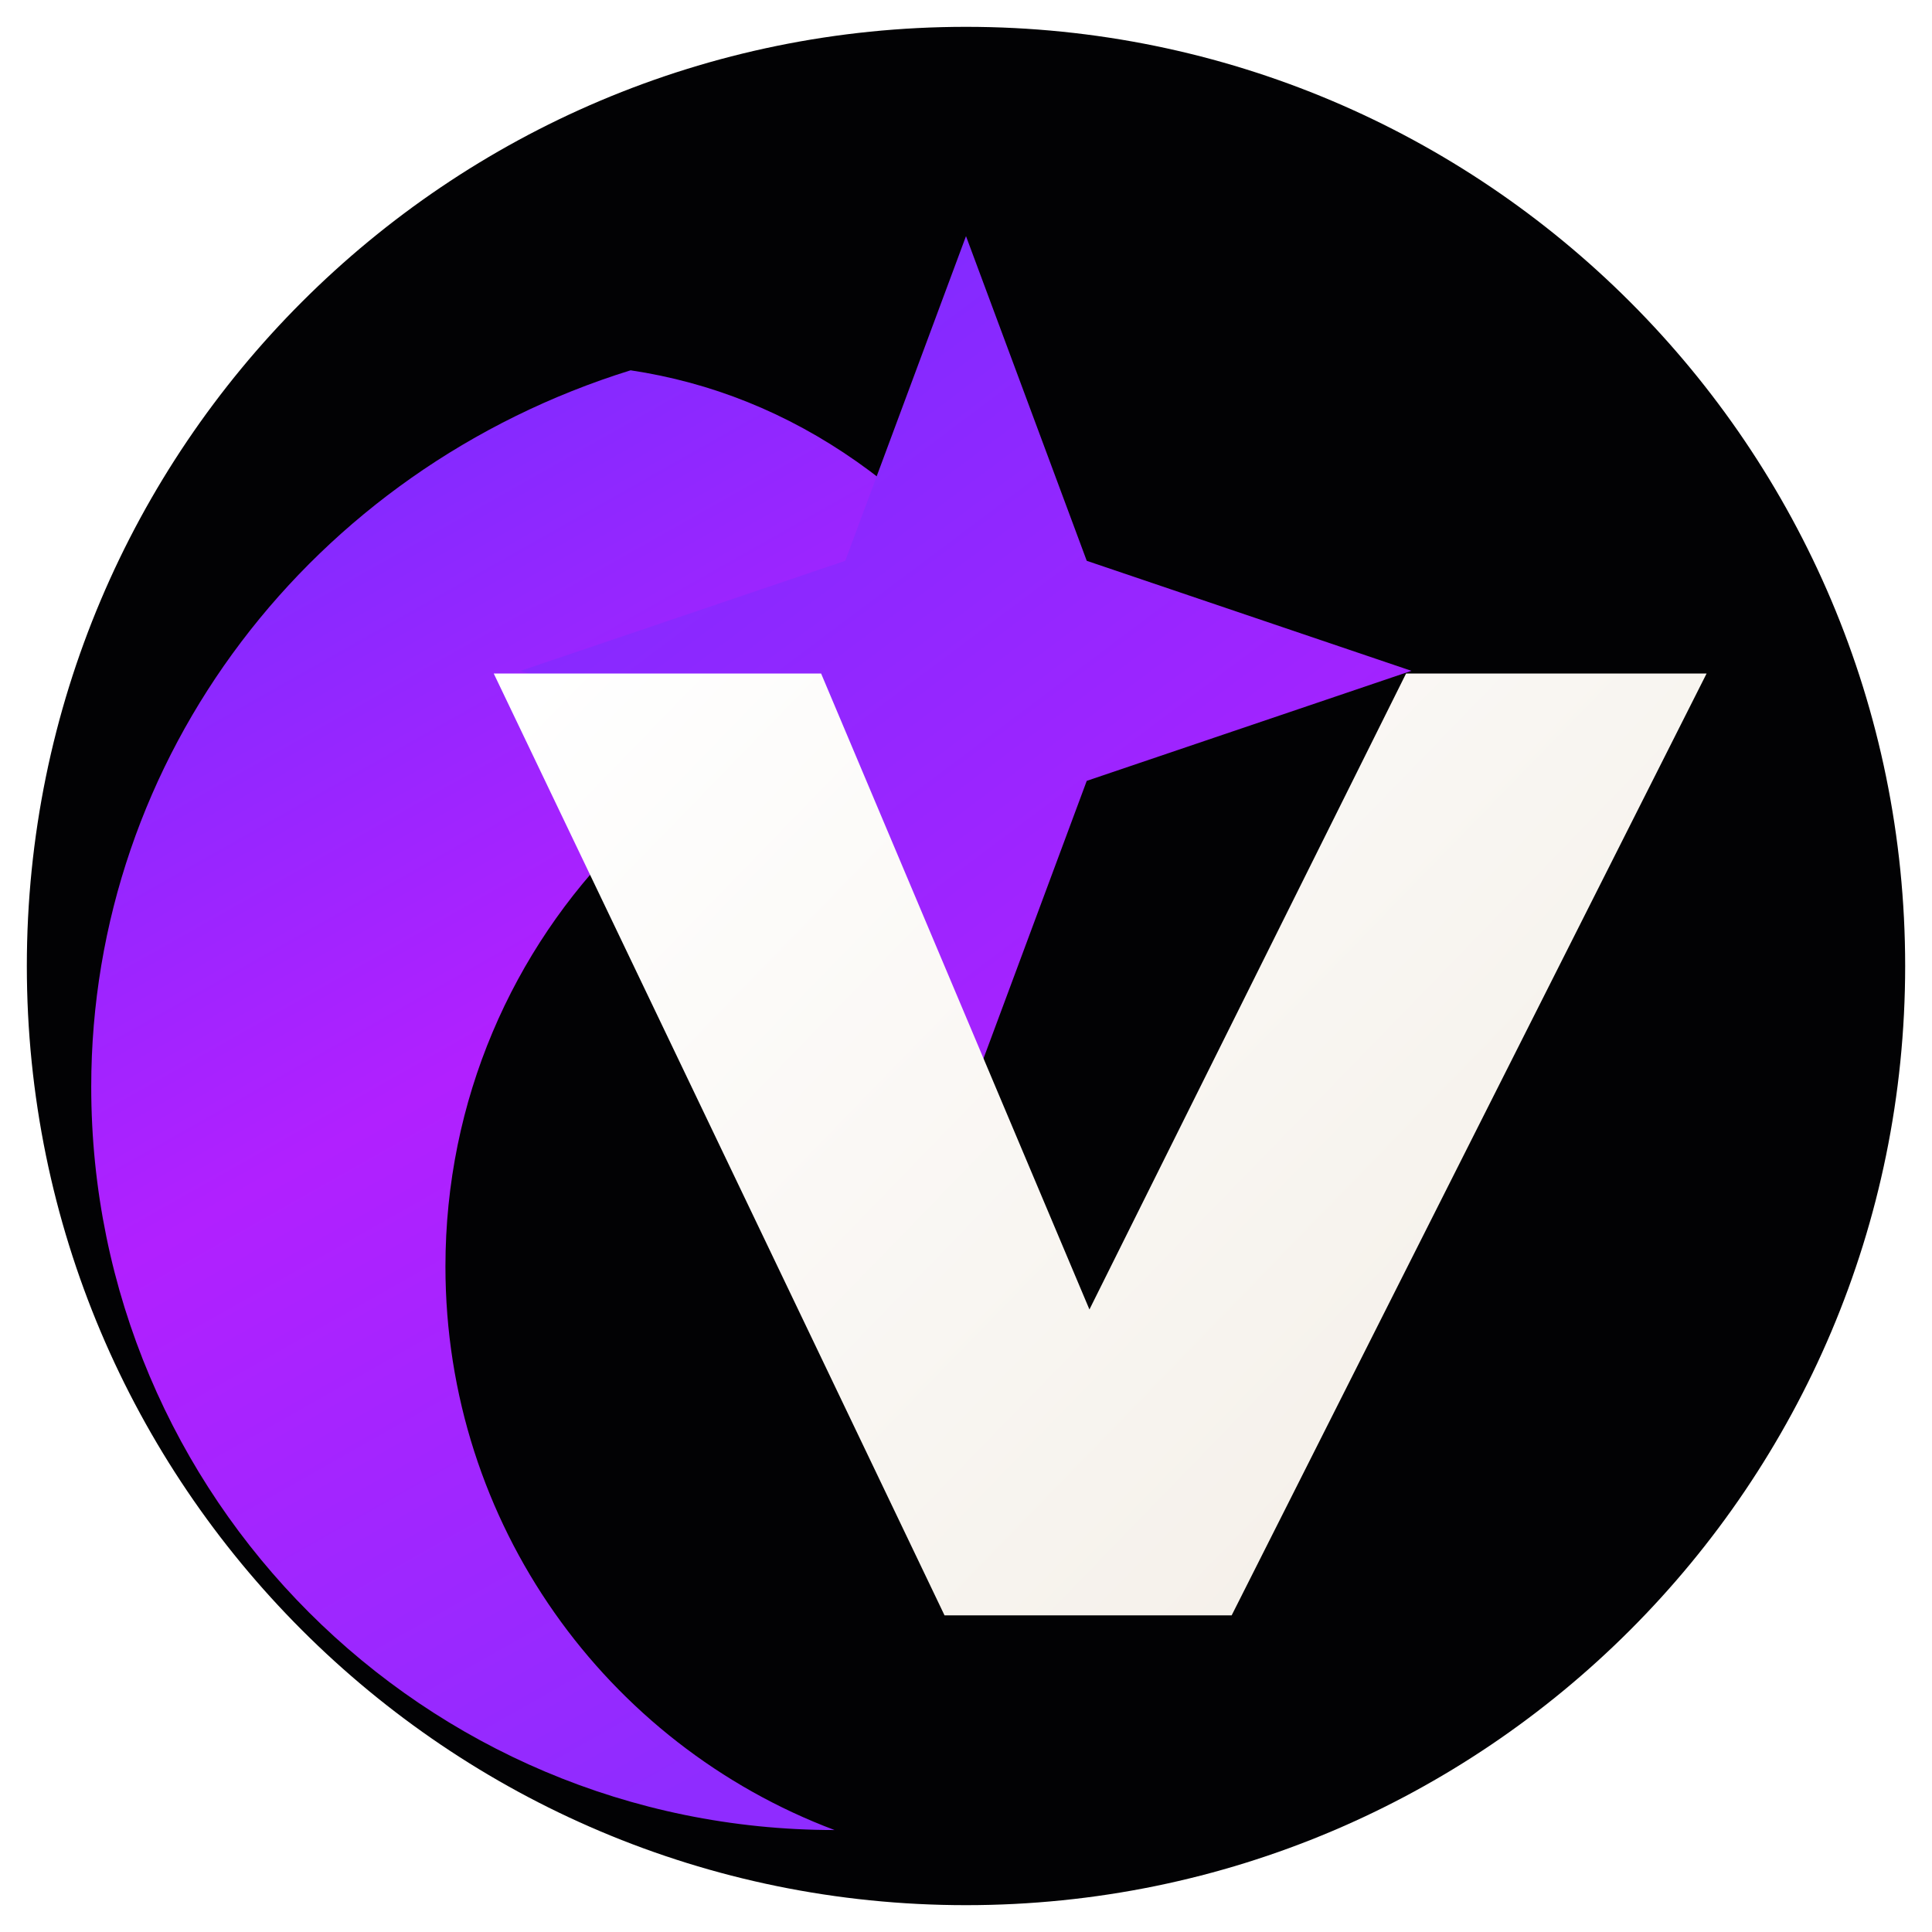
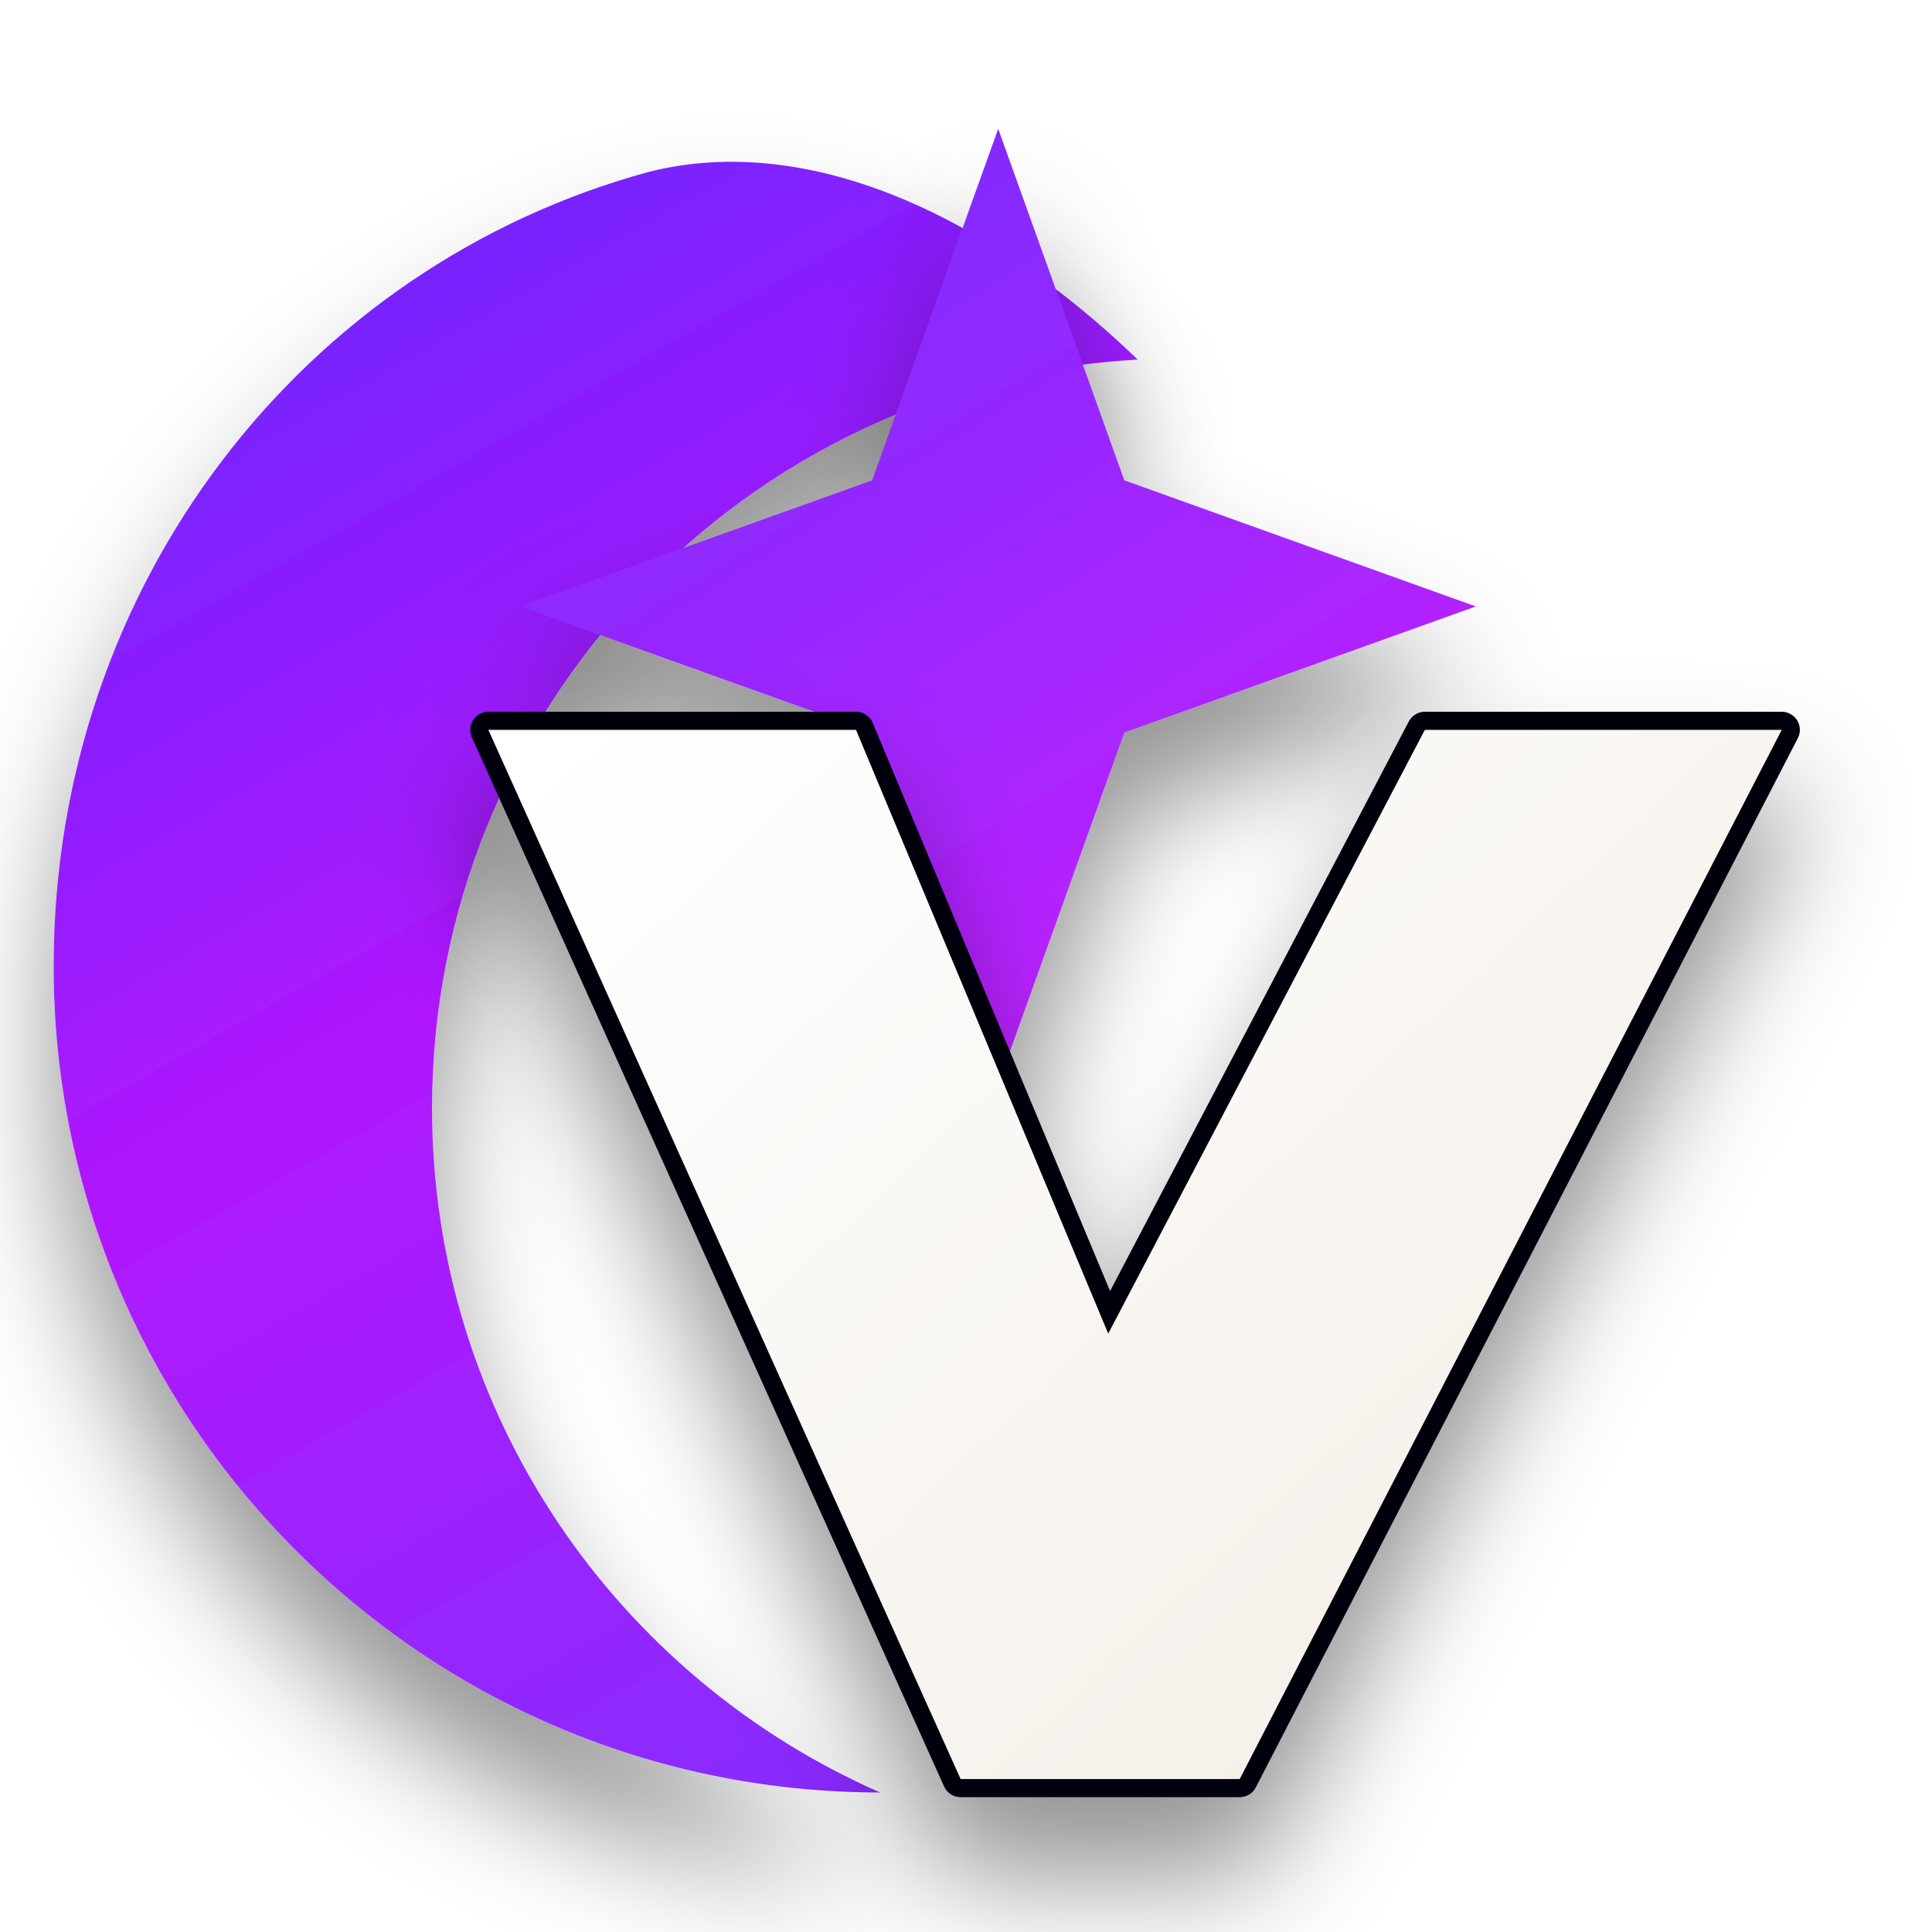
<svg xmlns="http://www.w3.org/2000/svg" viewBox="0 0 72 72" role="img" aria-label="ViralNight">
  <defs>
-     <linearGradient id="moon" x1="8" y1="16" x2="34" y2="62" gradientUnits="userSpaceOnUse">
+     <linearGradient id="moon" x1="5" y1="12" x2="34" y2="63" gradientUnits="userSpaceOnUse">
+       <stop offset="0" stop-color="#6f24ff" />
+       <stop offset="0.48" stop-color="#b018ff" />
+       <stop offset="1" stop-color="#8a2cff" />
+     </linearGradient>
+     <linearGradient id="star" x1="30" y1="5" x2="48" y2="34" gradientUnits="userSpaceOnUse">
      <stop offset="0" stop-color="#7b2cff" />
-       <stop offset="0.48" stop-color="#b120ff" />
-       <stop offset="1" stop-color="#8f2cff" />
+       <stop offset="1" stop-color="#bd22ff" />
    </linearGradient>
-     <linearGradient id="star" x1="24" y1="10" x2="48" y2="42" gradientUnits="userSpaceOnUse">
-       <stop offset="0" stop-color="#7b2cff" />
-       <stop offset="1" stop-color="#b120ff" />
-     </linearGradient>
-     <linearGradient id="v-fill" x1="21" y1="24" x2="56" y2="58" gradientUnits="userSpaceOnUse">
+     <linearGradient id="v-fill" x1="22" y1="26" x2="57" y2="63" gradientUnits="userSpaceOnUse">
      <stop offset="0" stop-color="#ffffff" />
      <stop offset="1" stop-color="#f4efe8" />
    </linearGradient>
+     <filter id="soft-shadow" x="-18%" y="-18%" width="136%" height="136%">
+       <feDropShadow dx="0" dy="3" stdDeviation="2.2" flood-color="#000000" flood-opacity="0.42" />
+     </filter>
  </defs>
-   <circle cx="36" cy="36" r="35" fill="#020204" />
-   <path d="M23.5 13.8C11.6 17.5 3.4 28.2 3.4 40.5c0 15.3 12.4 27.7 27.7 27.7-8.5-3.2-14.5-11.4-14.5-21 0-12.4 10-22.4 22.4-22.4-4.2-6.5-9.5-10.1-15.5-11Z" fill="url(#moon)" />
-   <path d="M36 8.8l4.5 12.1L52.6 25l-12.1 4.1L36 41.2l-4.5-12.1L19.4 25l12.1-4.1L36 8.8Z" fill="url(#star)" />
-   <path d="M18.4 25.1h12.2l10 23.7 11.8-23.7h11.2L45.9 60.2H35.2L18.4 25.1Z" fill="url(#v-fill)" />
+   <path d="M24.2 6.4C11.3 9.9 2 21.8 2 36c0 17 13.8 30.8 30.8 30.8-9.8-4.3-16.7-14.1-16.7-25.5 0-14.9 11.7-27.1 26.3-27.9-5.5-5.3-12.2-8.5-18.2-7Z" fill="url(#moon)" filter="url(#soft-shadow)" />
+   <path d="M37.2 4.8l4.7 13.1 13.1 4.7-13.1 4.7-4.7 13.1-4.7-13.1-13.1-4.7 13.1-4.7 4.7-13.1Z" fill="url(#star)" filter="url(#soft-shadow)" />
+   <path d="M18.2 27.2h13.7l9.4 22.5 11.8-22.5h13.3L46.2 66.3H35.8L18.2 27.2Z" fill="url(#v-fill)" stroke="#050507" stroke-width="1.35" stroke-linejoin="round" paint-order="stroke fill" filter="url(#soft-shadow)" />
</svg>
